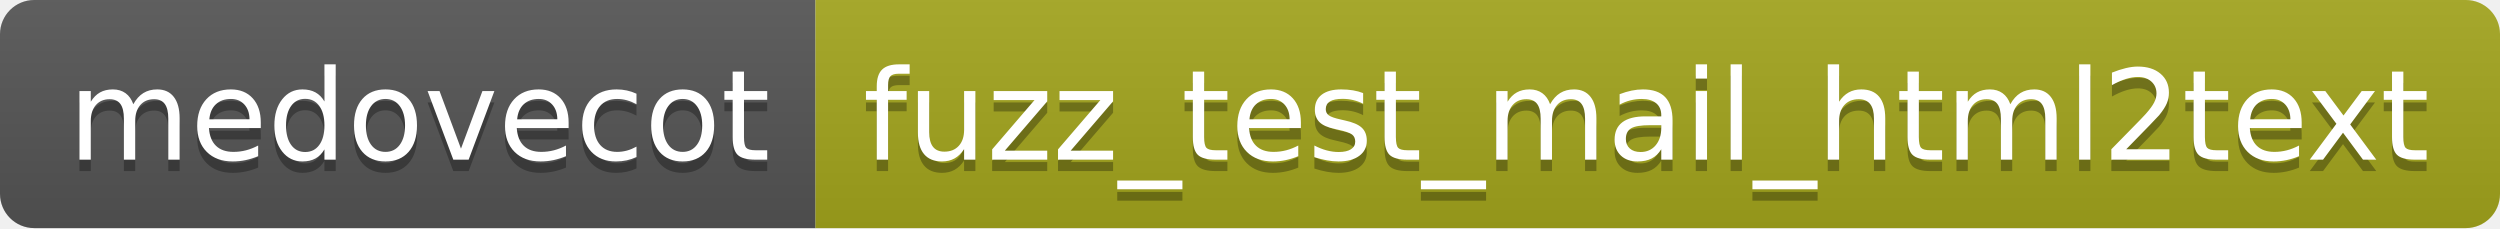
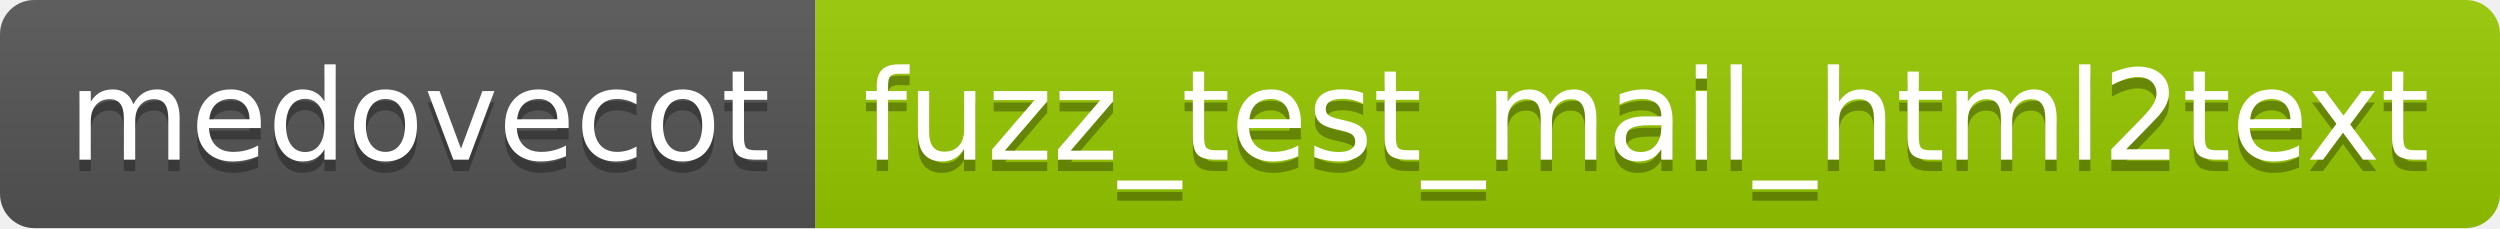
<svg xmlns="http://www.w3.org/2000/svg" height="20" width="219.2">
  <linearGradient id="smooth" x2="0" y2="100%">
    <stop offset="0" stop-color="#bbb" stop-opacity=".1" />
    <stop offset="1" stop-opacity=".1" />
  </linearGradient>
  <clipPath id="round">
    <rect fill="#fff" height="20" rx="3" width="219.2" />
  </clipPath>
  <g clip-path="url(#round)">
    <rect fill="#555" height="20" width="71.5" />
-     <rect fill="#a4a61d" height="20" width="147.7" x="71.5" />
+     <rect fill="#97CA00" height="20" width="147.7" x="71.5" />
    <rect fill="url(#smooth)" height="20" width="219.2" />
  </g>
  <g fill="#fff" font-family="DejaVu Sans,Verdana,Geneva,sans-serif" font-size="110" text-anchor="middle">
    <text fill="#010101" fill-opacity=".3" lengthAdjust="spacing" textLength="615.0" transform="scale(0.1)" x="367.5" y="150">medovecot</text>
    <text lengthAdjust="spacing" textLength="615.0" transform="scale(0.1)" x="367.5" y="140">medovecot</text>
    <text fill="#010101" fill-opacity=".3" lengthAdjust="spacing" textLength="1377.0" transform="scale(0.1)" x="1443.5" y="150">fuzz_test_mail_html2text</text>
    <text lengthAdjust="spacing" textLength="1377.0" transform="scale(0.1)" x="1443.5" y="140">fuzz_test_mail_html2text</text>
  </g>
</svg>
